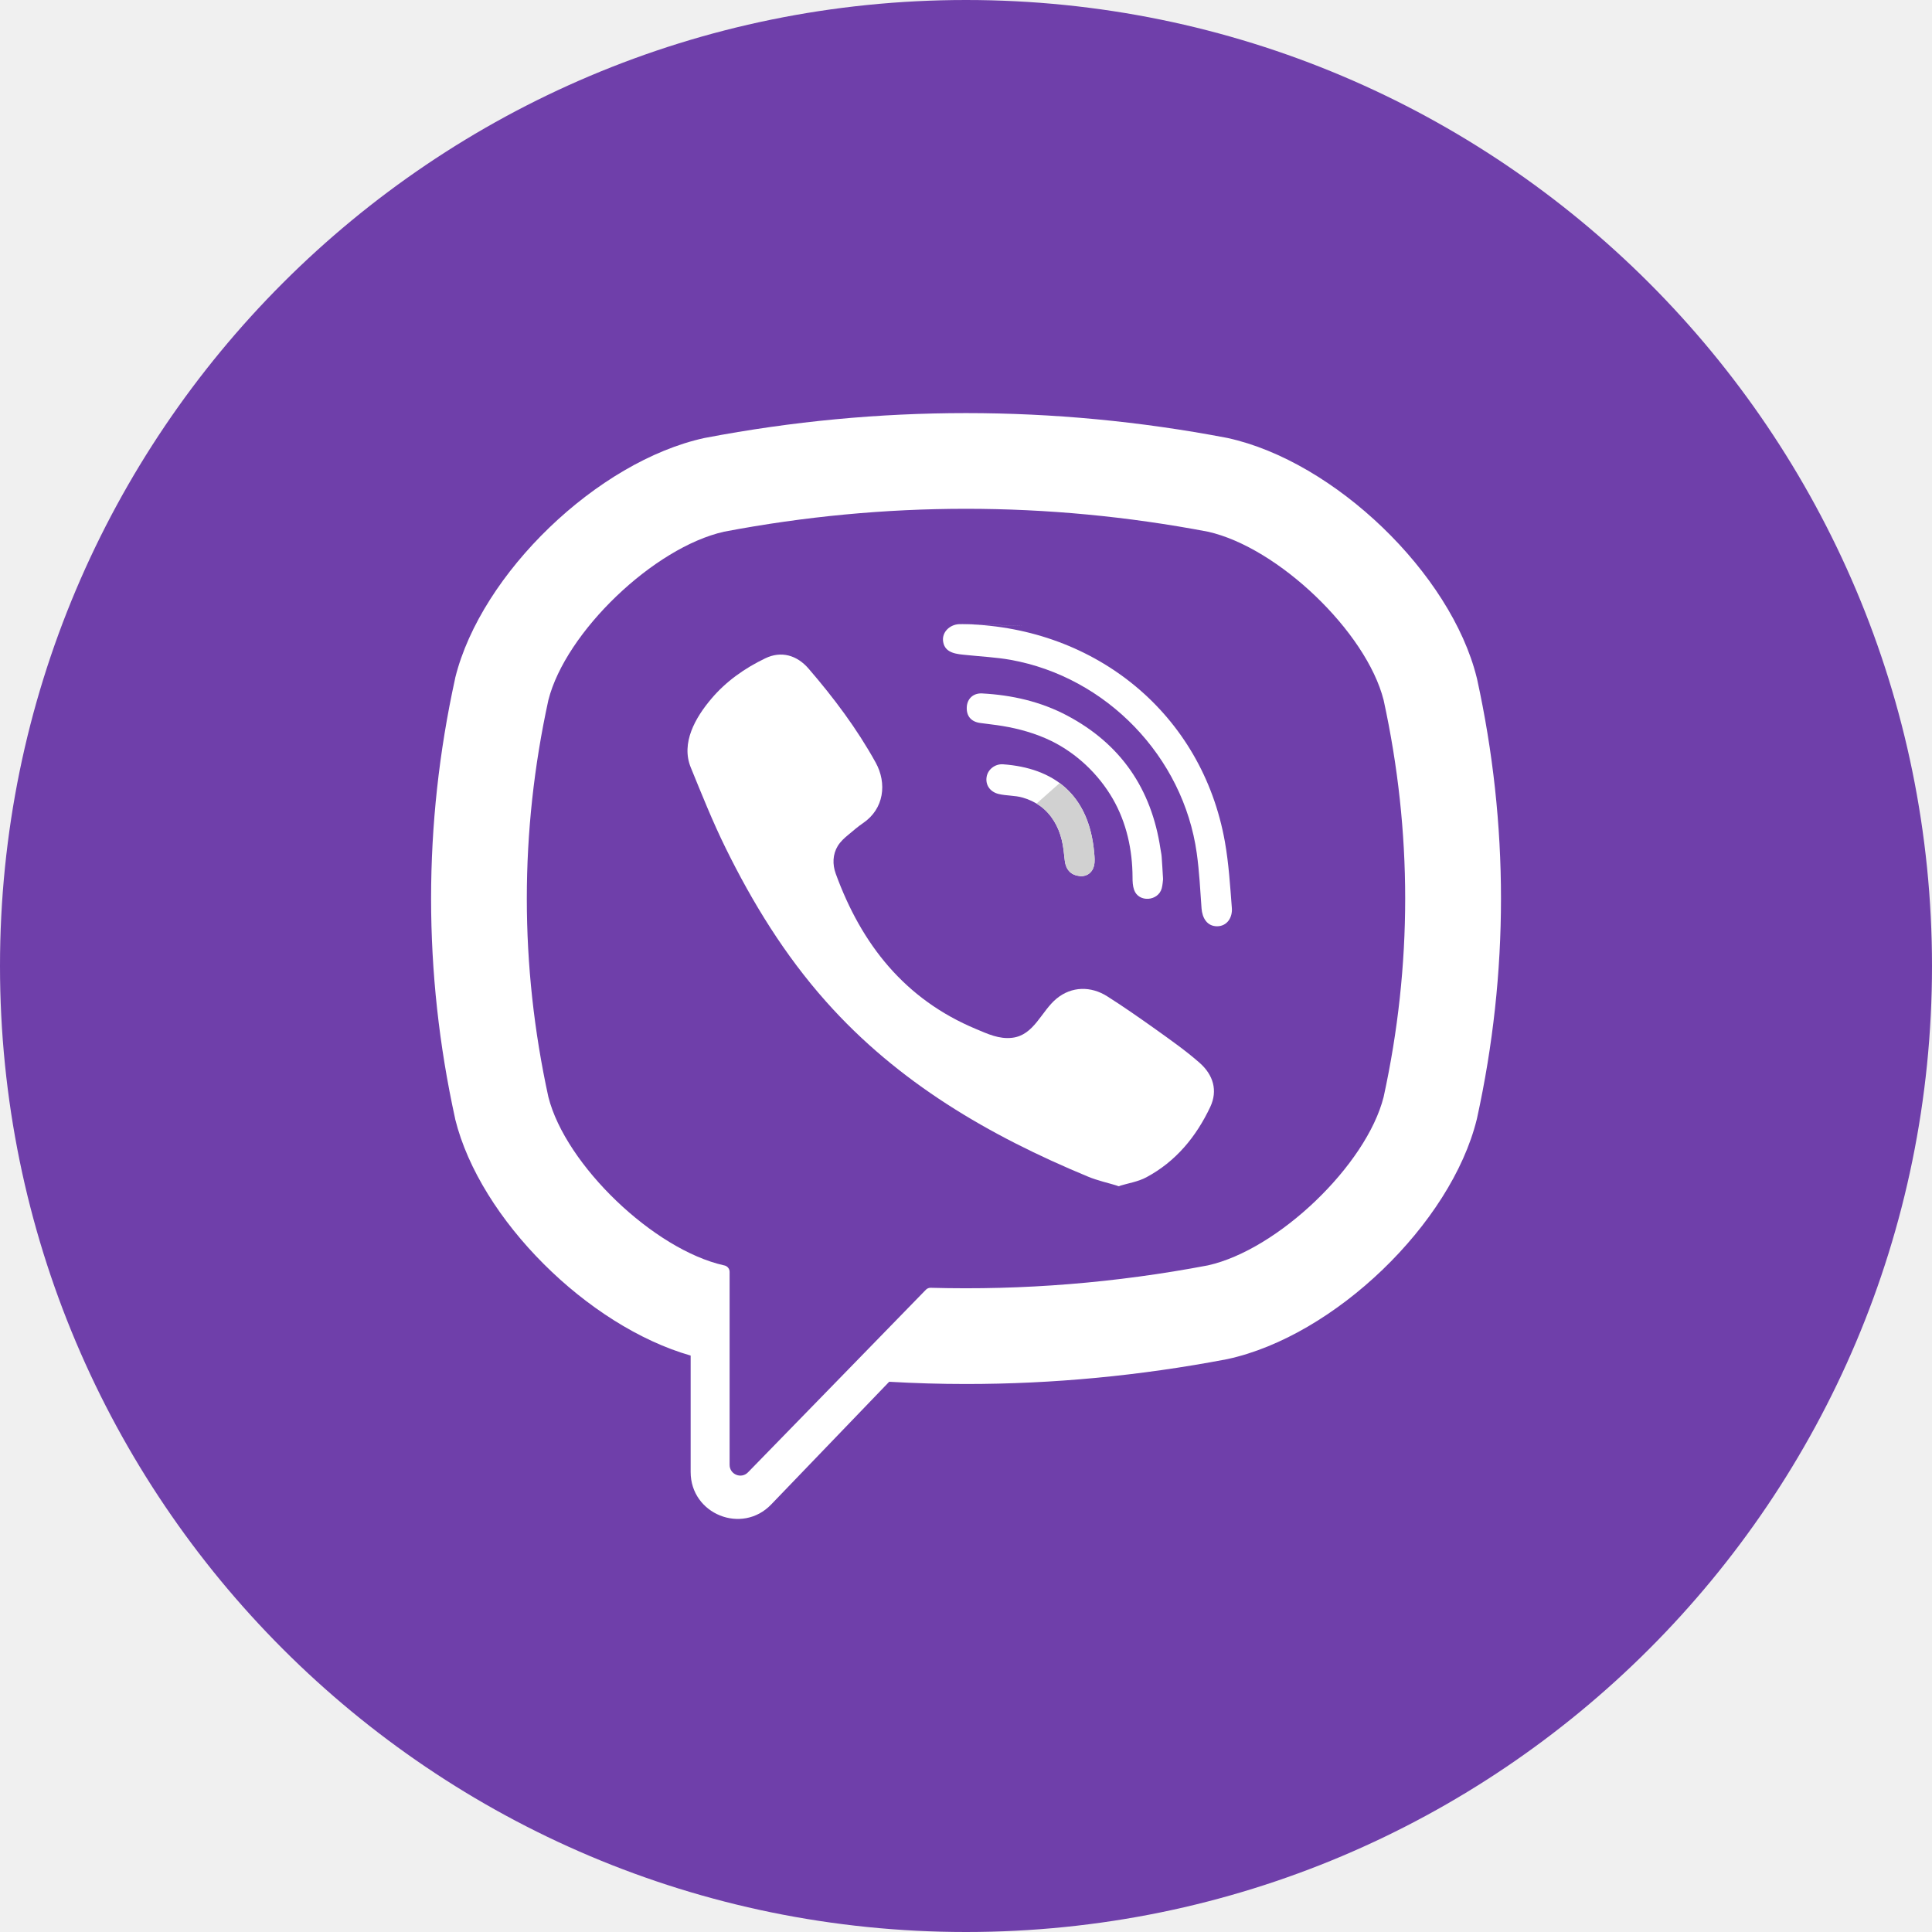
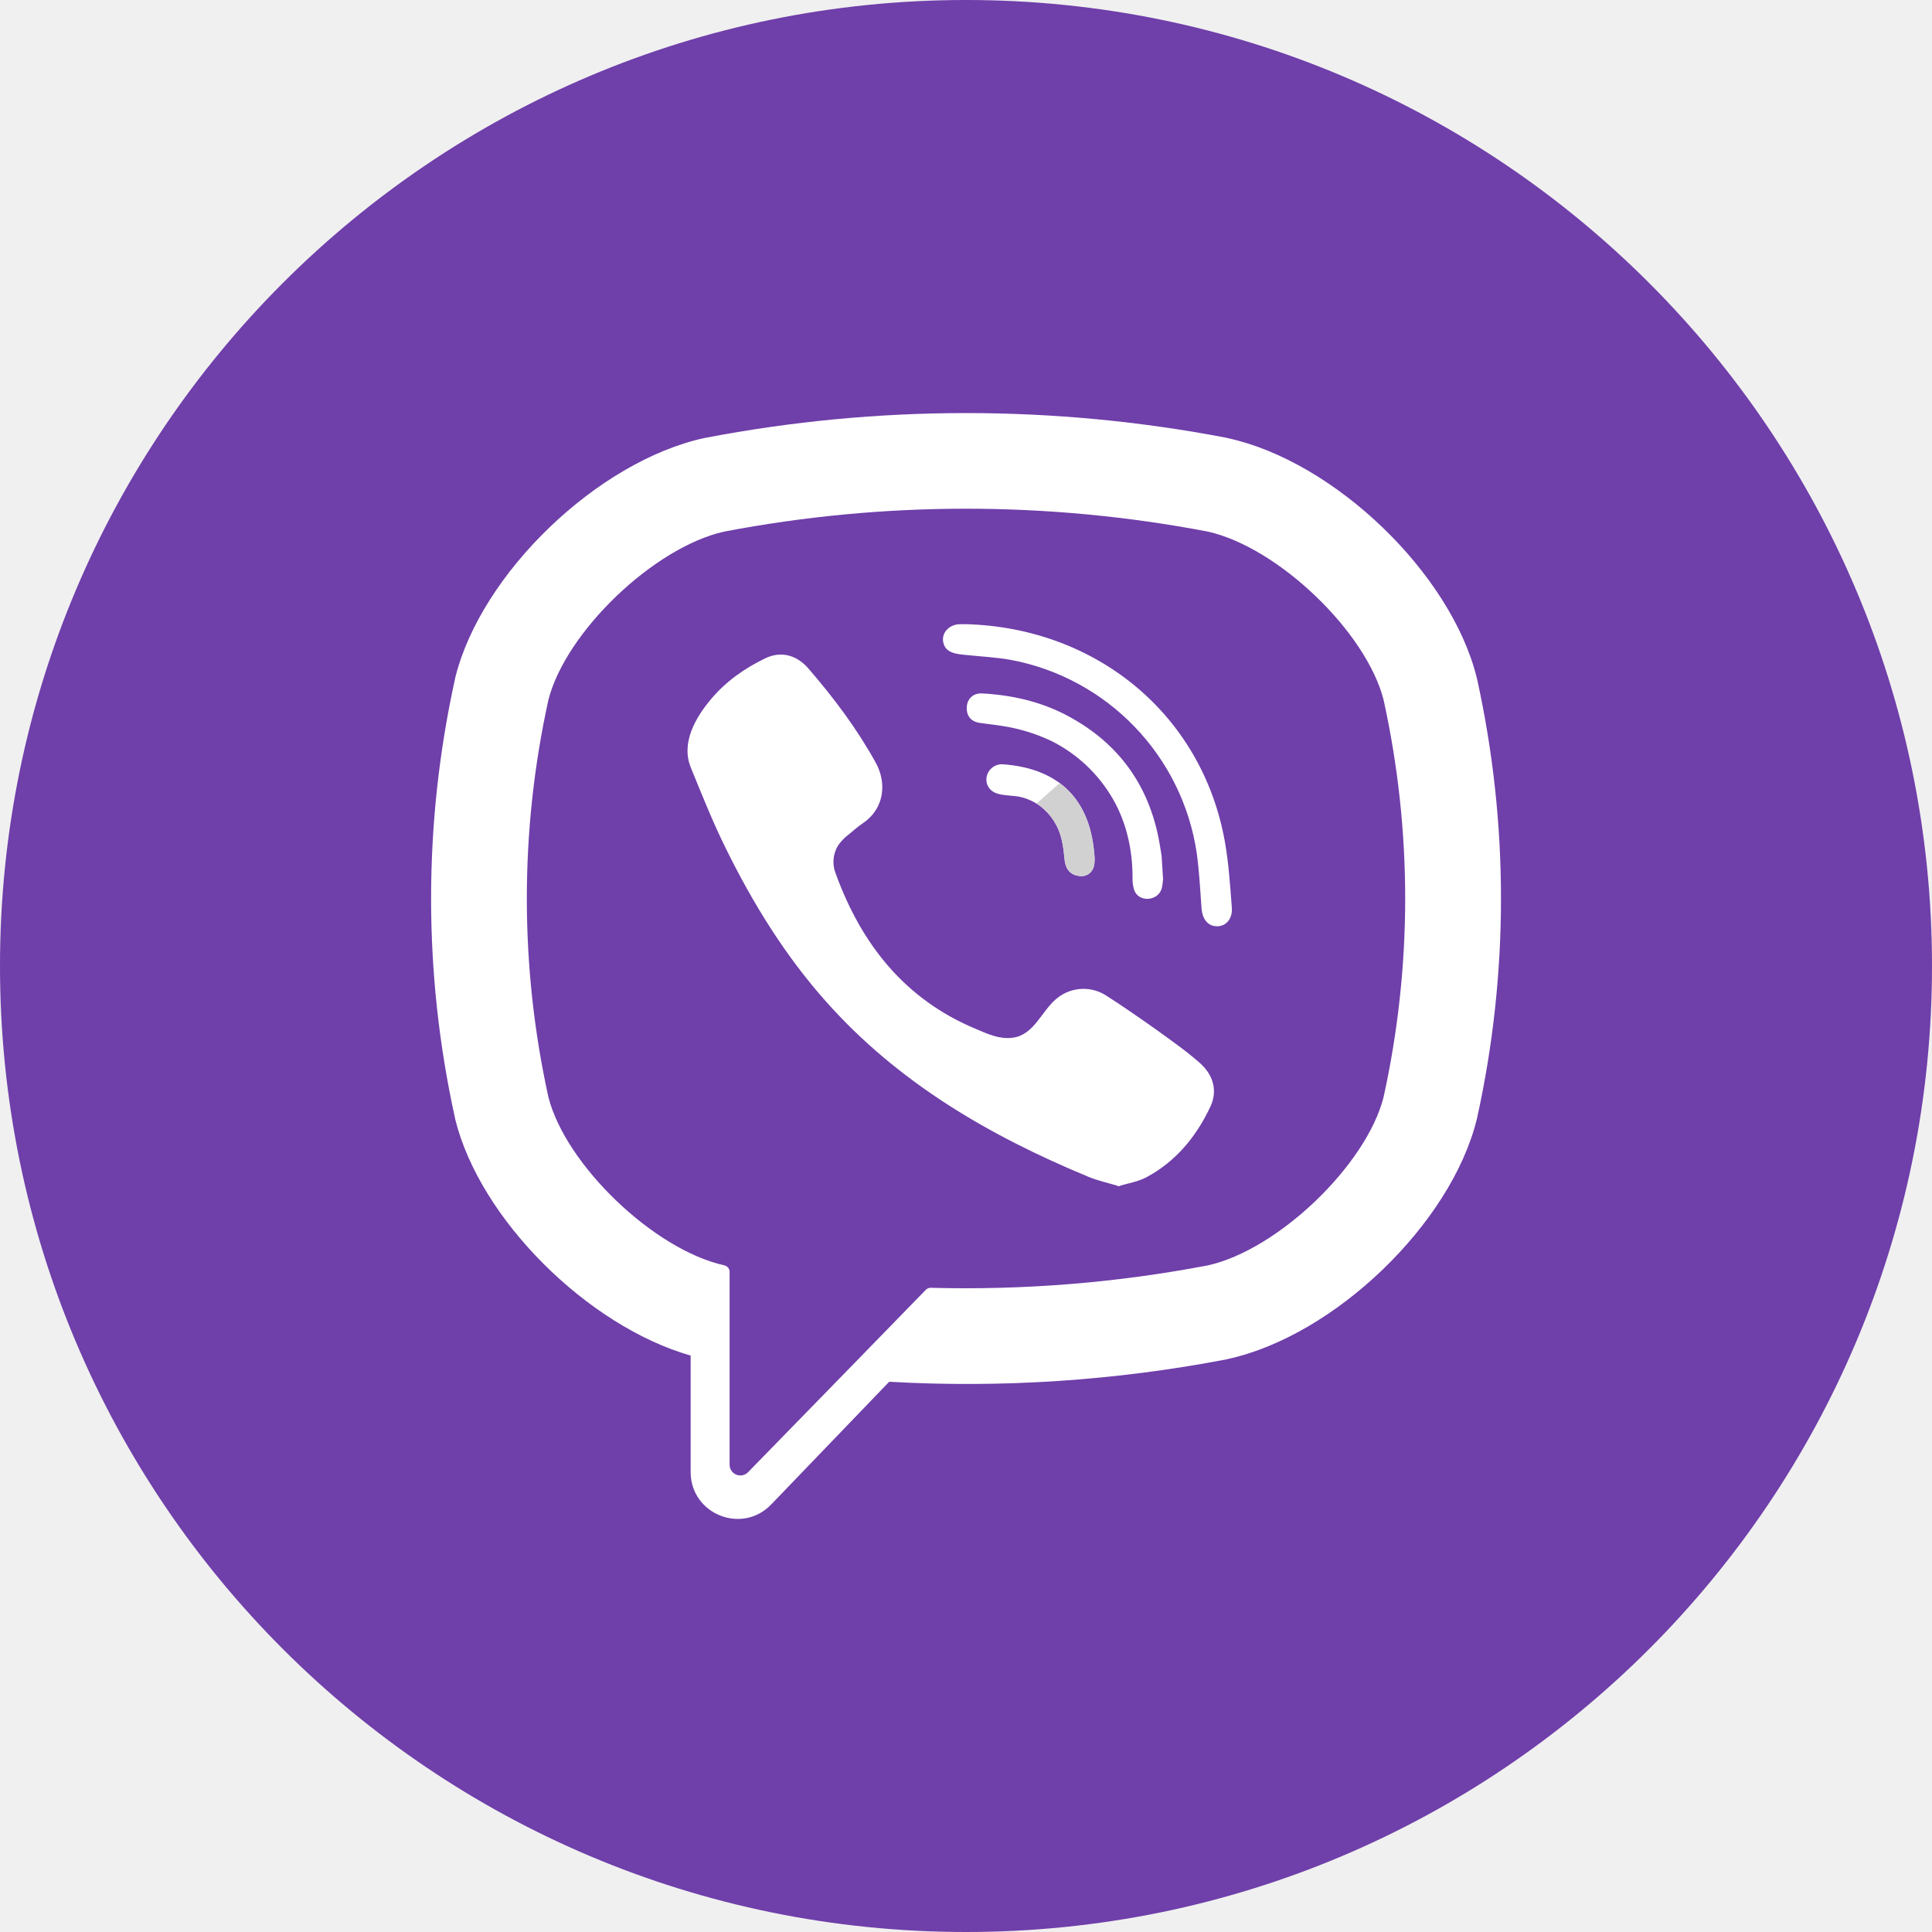
- <svg xmlns="http://www.w3.org/2000/svg" width="25" height="25" viewBox="0 0 25 25" fill="none">
-   <path d="M12.5 25C19.404 25 25 19.404 25 12.5C25 5.596 19.404 0 12.5 0C5.596 0 0 5.596 0 12.5C0 19.404 5.596 25 12.5 25Z" fill="#6F3FAA" />
-   <path d="M19.113 8.785L19.109 8.769C18.775 7.419 17.269 5.97 15.886 5.668L15.871 5.665C13.634 5.239 11.366 5.239 9.13 5.665L9.114 5.668C7.732 5.97 6.226 7.419 5.891 8.769L5.888 8.785C5.475 10.671 5.475 12.583 5.888 14.469L5.891 14.485C6.212 15.778 7.605 17.16 8.937 17.541V19.048C8.937 19.593 9.601 19.861 9.979 19.468L11.506 17.88C11.838 17.899 12.169 17.909 12.5 17.909C13.626 17.909 14.753 17.802 15.871 17.589L15.886 17.586C17.269 17.285 18.775 15.836 19.109 14.486L19.113 14.469C19.526 12.583 19.526 10.671 19.113 8.785ZM17.904 14.195C17.681 15.076 16.538 16.172 15.63 16.374C14.441 16.6 13.242 16.697 12.044 16.664C12.021 16.663 11.998 16.672 11.981 16.689C11.811 16.864 10.866 17.834 10.866 17.834L9.68 19.051C9.593 19.142 9.441 19.08 9.441 18.955V16.458C9.441 16.417 9.412 16.382 9.371 16.374C9.371 16.374 9.371 16.374 9.37 16.374C8.462 16.172 7.319 15.076 7.096 14.195C6.724 12.491 6.724 10.763 7.096 9.059C7.319 8.178 8.462 7.083 9.37 6.88C11.447 6.485 13.553 6.485 15.63 6.88C16.539 7.083 17.681 8.178 17.904 9.059C18.276 10.763 18.276 12.491 17.904 14.195Z" fill="white" />
-   <path d="M14.476 15.348C14.336 15.306 14.203 15.277 14.08 15.226C12.799 14.695 11.62 14.009 10.687 12.958C10.156 12.361 9.74 11.686 9.389 10.972C9.222 10.633 9.082 10.282 8.939 9.932C8.808 9.613 9 9.284 9.203 9.044C9.393 8.818 9.637 8.646 9.902 8.519C10.108 8.419 10.312 8.477 10.463 8.652C10.789 9.03 11.088 9.428 11.331 9.867C11.48 10.137 11.439 10.467 11.169 10.65C11.103 10.695 11.043 10.747 10.982 10.798C10.928 10.842 10.878 10.887 10.841 10.946C10.774 11.056 10.771 11.185 10.814 11.304C11.147 12.22 11.709 12.932 12.631 13.316C12.779 13.378 12.927 13.449 13.097 13.429C13.382 13.396 13.474 13.084 13.673 12.921C13.868 12.761 14.117 12.759 14.327 12.892C14.537 13.025 14.741 13.168 14.944 13.312C15.142 13.454 15.34 13.592 15.523 13.753C15.7 13.909 15.76 14.112 15.661 14.323C15.479 14.709 15.215 15.03 14.834 15.234C14.726 15.292 14.598 15.311 14.476 15.348C14.336 15.306 14.598 15.311 14.476 15.348Z" fill="white" />
-   <path d="M12.504 8.077C14.179 8.124 15.555 9.236 15.85 10.892C15.9 11.174 15.918 11.463 15.94 11.749C15.95 11.87 15.881 11.984 15.751 11.986C15.617 11.987 15.557 11.875 15.548 11.755C15.531 11.516 15.519 11.277 15.486 11.04C15.312 9.792 14.317 8.76 13.075 8.538C12.888 8.505 12.697 8.496 12.508 8.476C12.388 8.464 12.231 8.457 12.205 8.308C12.182 8.183 12.288 8.084 12.406 8.077C12.439 8.075 12.471 8.077 12.504 8.077C14.179 8.124 12.471 8.077 12.504 8.077Z" fill="white" />
-   <path d="M15.05 11.378C15.047 11.399 15.045 11.448 15.033 11.494C14.989 11.662 14.733 11.683 14.675 11.514C14.657 11.463 14.655 11.406 14.655 11.352C14.654 10.997 14.577 10.643 14.398 10.334C14.214 10.017 13.933 9.75 13.604 9.588C13.404 9.491 13.189 9.43 12.97 9.394C12.875 9.378 12.778 9.369 12.682 9.355C12.566 9.339 12.504 9.265 12.51 9.15C12.515 9.043 12.593 8.966 12.71 8.973C13.095 8.994 13.466 9.078 13.808 9.259C14.503 9.627 14.9 10.208 15.016 10.983C15.021 11.019 15.03 11.053 15.032 11.089C15.039 11.176 15.043 11.263 15.05 11.378C15.047 11.399 15.043 11.263 15.05 11.378Z" fill="white" />
-   <path d="M14.007 11.337C13.867 11.34 13.792 11.262 13.778 11.134C13.768 11.044 13.76 10.953 13.738 10.866C13.696 10.694 13.605 10.535 13.461 10.43C13.392 10.38 13.315 10.344 13.234 10.321C13.131 10.291 13.025 10.299 12.922 10.274C12.811 10.247 12.749 10.157 12.767 10.052C12.783 9.957 12.875 9.883 12.979 9.89C13.629 9.937 14.093 10.273 14.159 11.038C14.164 11.092 14.169 11.149 14.157 11.2C14.137 11.289 14.071 11.333 14.007 11.337C13.867 11.34 14.071 11.333 14.007 11.337Z" fill="white" />
-   <path d="M14.476 15.348C14.597 15.31 14.336 15.305 14.476 15.348V15.348Z" fill="white" />
-   <path d="M12.507 8.078C12.505 8.078 12.504 8.078 12.503 8.078C12.502 8.078 12.504 8.078 12.507 8.078Z" fill="white" />
-   <path d="M12.504 8.077C12.506 8.077 12.507 8.078 12.509 8.078C12.602 8.081 14.114 8.123 12.504 8.077Z" fill="white" />
-   <path d="M15.05 11.378C15.043 11.263 15.047 11.399 15.05 11.378V11.378Z" fill="white" />
-   <path d="M14.008 11.338C14.01 11.338 14.012 11.336 14.014 11.336C14.008 11.336 13.999 11.336 13.99 11.336C13.996 11.337 14.001 11.338 14.008 11.338Z" fill="white" />
-   <path d="M14.008 11.338C14.002 11.338 13.996 11.337 13.99 11.336C13.96 11.338 13.928 11.34 14.008 11.338Z" fill="white" />
-   <path d="M14.015 11.336C14.012 11.336 14.01 11.338 14.008 11.338C14.025 11.336 14.023 11.336 14.015 11.336Z" fill="white" />
-   <path d="M13.712 10.133L13.413 10.398C13.429 10.408 13.445 10.418 13.461 10.43C13.605 10.535 13.697 10.694 13.739 10.866C13.76 10.953 13.768 11.044 13.778 11.133C13.792 11.256 13.862 11.332 13.99 11.336C13.999 11.336 14.008 11.336 14.014 11.335C14.076 11.329 14.138 11.285 14.158 11.2C14.169 11.149 14.164 11.091 14.159 11.037C14.122 10.61 13.96 10.317 13.712 10.133Z" fill="#D1D1D1" />
+ <svg xmlns="http://www.w3.org/2000/svg" width="25" height="25" fill="none">
+   <path d="M12.5 25C19.404 25 25 19.404 25 12.5S19.404 0 12.5 0 0 5.596 0 12.5 5.596 25 12.5 25z" fill="#6F3FAA" />
+   <path d="M19.113 8.785l-.004-.016c-.334-1.35-1.84-2.8-3.223-3.1l-.015-.004a17.908 17.908 0 00-6.74 0l-.017.003c-1.382.302-2.888 1.75-3.223 3.1l-.003.017a13.194 13.194 0 000 5.684l.003.016c.32 1.293 1.714 2.675 3.046 3.056v1.507c0 .545.664.813 1.042.42l1.527-1.588a17.828 17.828 0 004.365-.29l.015-.004c1.383-.301 2.889-1.75 3.223-3.1l.004-.017a13.194 13.194 0 000-5.684zm-1.209 5.41c-.223.881-1.366 1.977-2.274 2.179a16.72 16.72 0 01-3.586.29.085.085 0 00-.063.025l-1.115 1.145L9.68 19.05a.139.139 0 01-.239-.096v-2.497a.086.086 0 00-.07-.084c-.909-.202-2.052-1.298-2.275-2.178a11.972 11.972 0 010-5.137c.223-.881 1.366-1.976 2.274-2.179a16.679 16.679 0 016.26 0c.909.203 2.051 1.298 2.274 2.179a11.958 11.958 0 010 5.136z" fill="#fff" />
+   <path d="M14.476 15.348c-.14-.042-.273-.07-.396-.122-1.281-.531-2.46-1.217-3.393-2.268-.531-.597-.947-1.272-1.298-1.986-.167-.338-.307-.69-.45-1.04-.13-.319.061-.648.264-.888.19-.226.434-.398.699-.525.206-.1.41-.042.56.133.327.378.626.776.869 1.215.15.27.108.6-.162.783-.066.045-.126.097-.187.148a.613.613 0 00-.141.148.408.408 0 00-.027.358c.333.916.895 1.628 1.817 2.012.148.062.296.133.466.113.285-.033.377-.345.576-.508a.543.543 0 01.654-.03c.21.134.414.277.617.42.198.143.396.28.58.442.176.156.236.36.137.57-.182.386-.446.707-.827.911-.108.058-.236.077-.358.114-.14-.042.121-.037 0 0zm-1.972-7.271c1.675.047 3.05 1.159 3.346 2.815.05.282.068.57.09.857.01.12-.059.235-.189.237-.134.001-.194-.111-.203-.231-.017-.239-.03-.478-.062-.715a2.993 2.993 0 00-2.41-2.502c-.188-.033-.379-.042-.568-.062-.12-.012-.277-.02-.303-.168-.023-.125.083-.224.201-.23.033-.003.065-.001.098 0 1.675.046-.033-.001 0 0z" fill="#fff" />
+   <path d="M15.05 11.378c-.003.02-.005.07-.017.116-.044.168-.3.19-.358.02a.504.504 0 01-.02-.162c0-.355-.078-.71-.257-1.018a1.895 1.895 0 00-.794-.746 2.283 2.283 0 00-.634-.194c-.095-.016-.192-.025-.288-.039-.116-.016-.178-.09-.172-.205.005-.107.083-.184.2-.177.385.021.756.105 1.098.286.695.368 1.092.949 1.208 1.724.005.036.014.07.016.106.007.087.01.174.018.289-.003.02-.007-.115 0 0z" fill="#fff" />
+   <path d="M14.007 11.337c-.14.003-.215-.075-.23-.203-.01-.09-.017-.18-.039-.268a.753.753 0 00-.277-.436.727.727 0 00-.227-.11c-.103-.029-.21-.02-.312-.046-.111-.027-.173-.117-.155-.222a.201.201 0 01.212-.162c.65.047 1.114.383 1.18 1.148.005.054.01.11-.002.162-.02.089-.086.133-.15.137-.14.003.064-.004 0 0zm.469 4.011c.121-.038-.14-.043 0 0zm-1.969-7.27h-.004.004zm-.003-.001h.005c.093.004 1.605.046-.005 0zm2.546 3.301c-.007-.115-.003.02 0 0z" fill="#fff" />
+   <path d="M14.008 11.338l.006-.002h-.024l.018.002zm0 0l-.018-.002c-.03.002-.062.004.018.002zm.007-.002l-.007.002c.017-.002.015-.002.007-.002z" fill="#fff" />
+   <path d="M13.712 10.133l-.3.265a.753.753 0 01.326.468c.022.087.03.178.04.268.014.122.084.198.212.202h.024a.166.166 0 00.144-.136.55.55 0 00.001-.162c-.037-.428-.199-.721-.447-.905z" fill="#D1D1D1" />
</svg>
